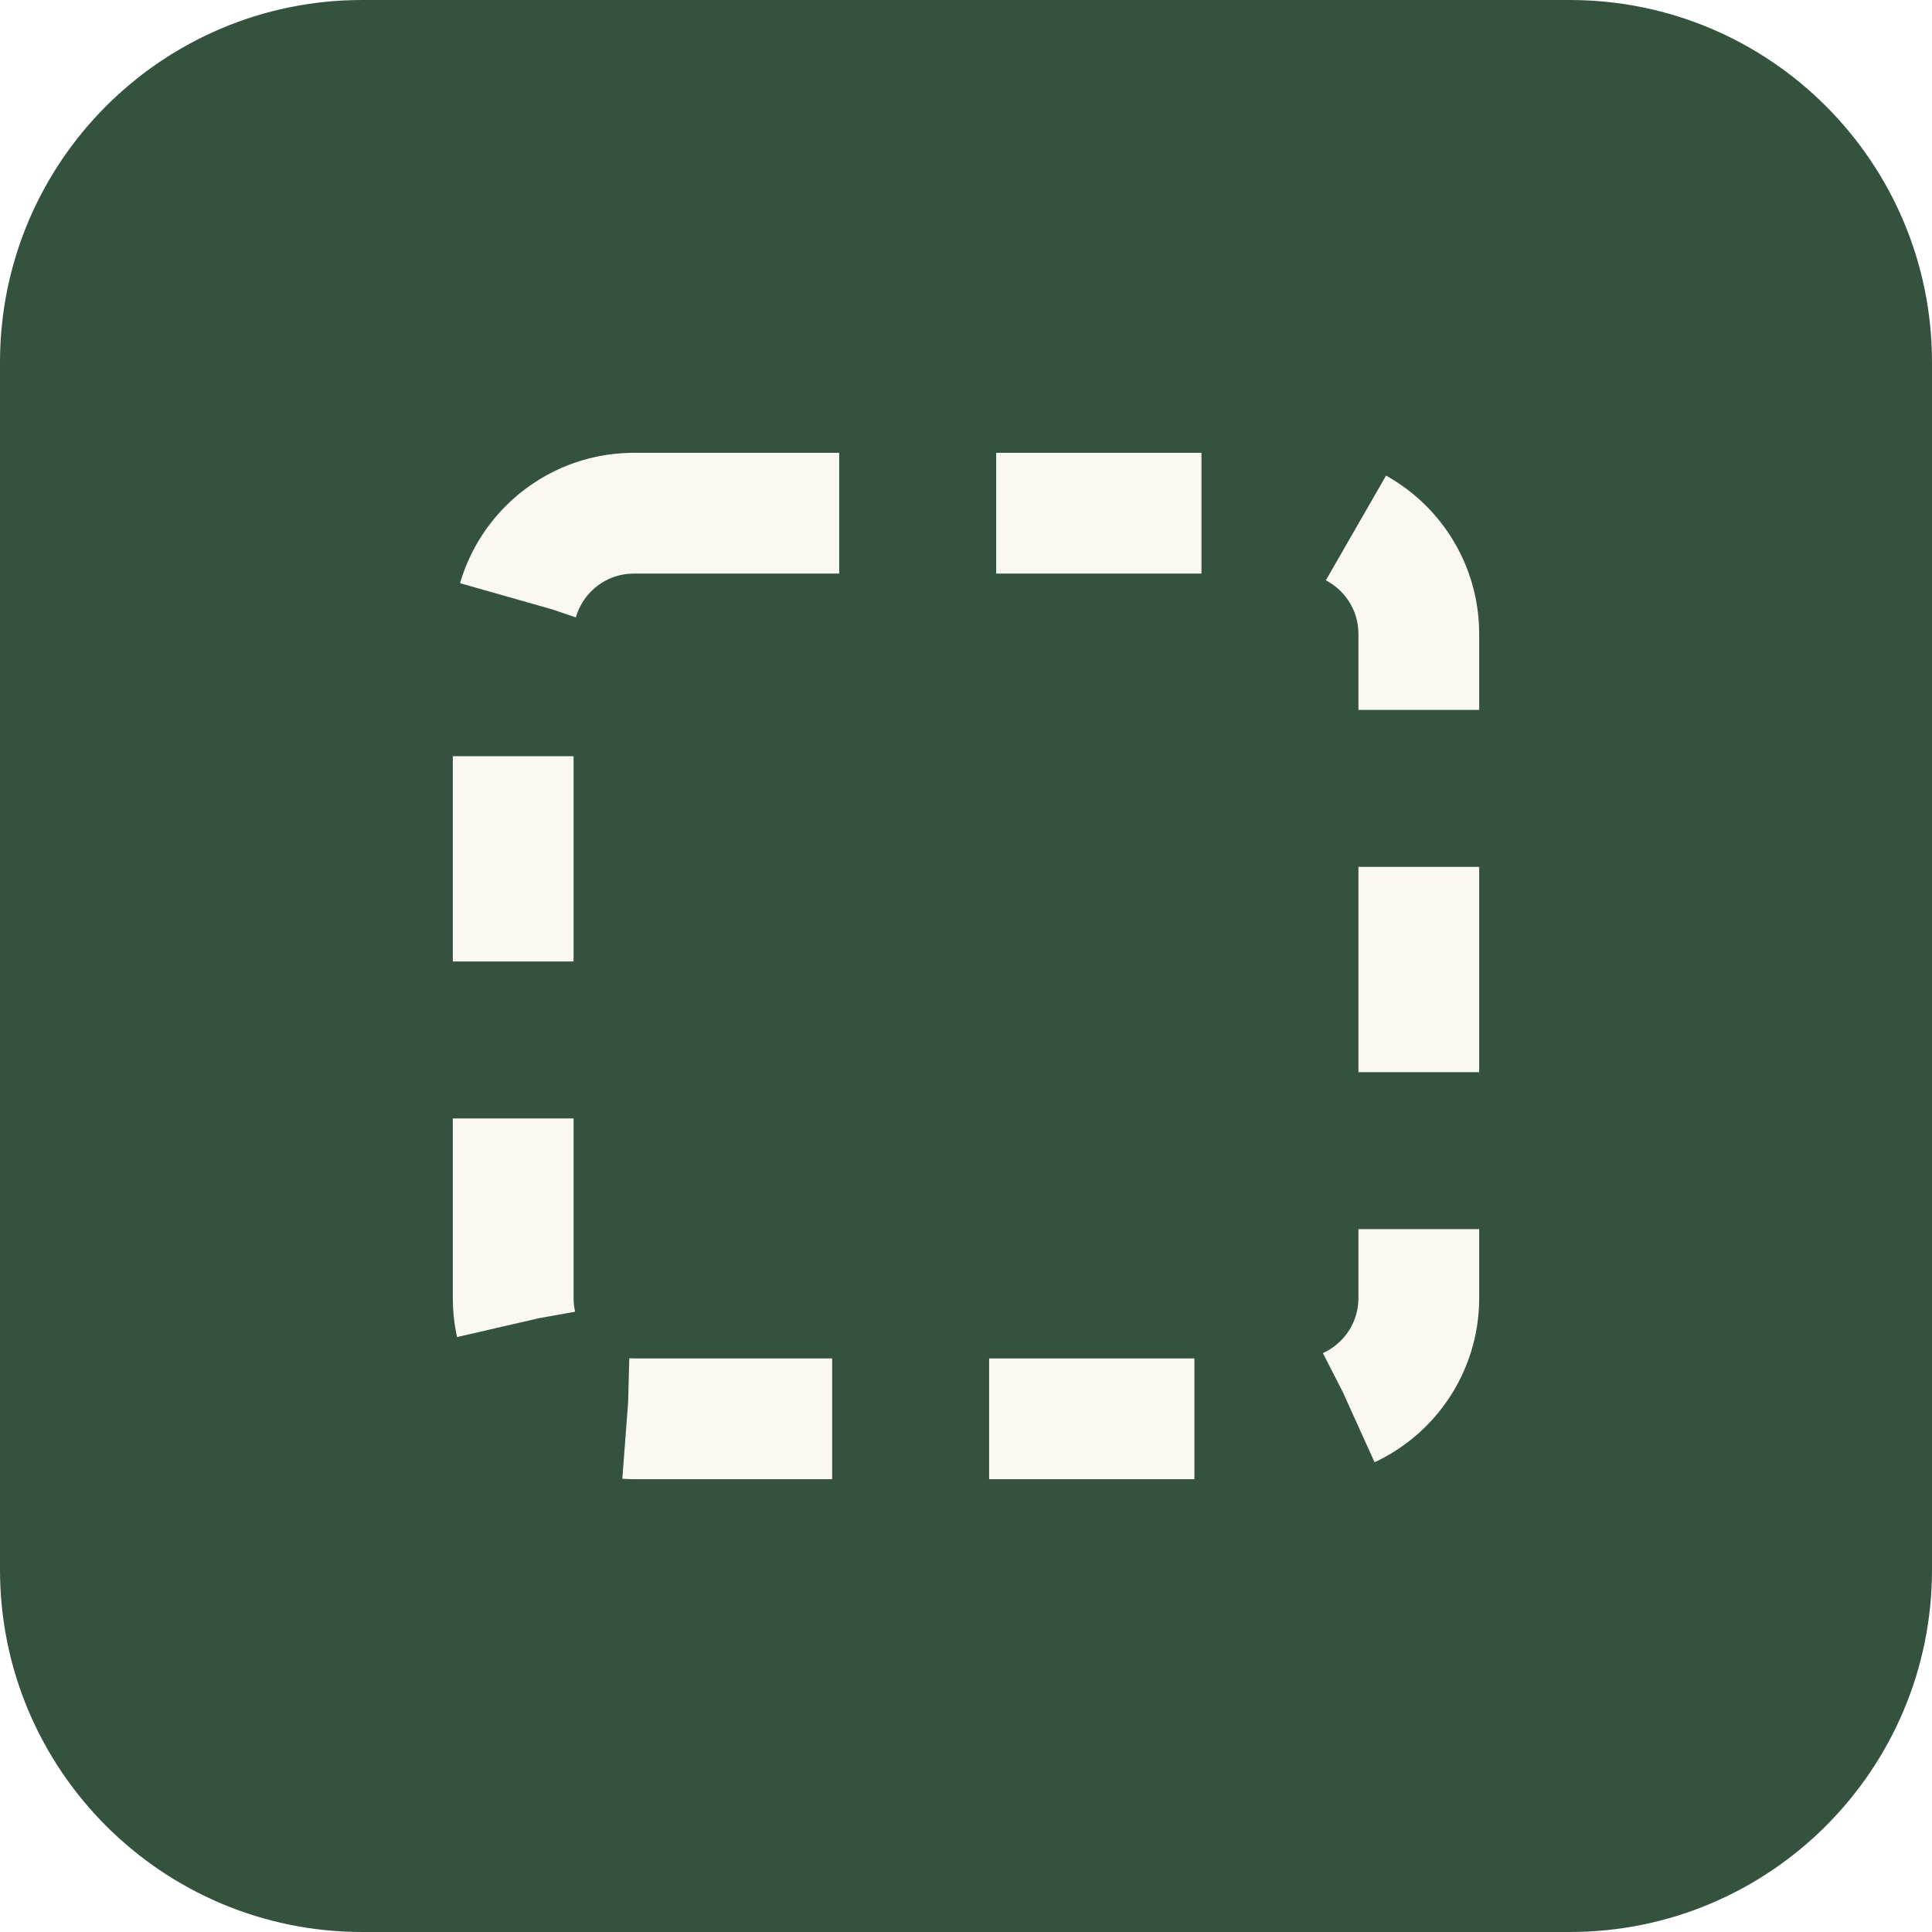
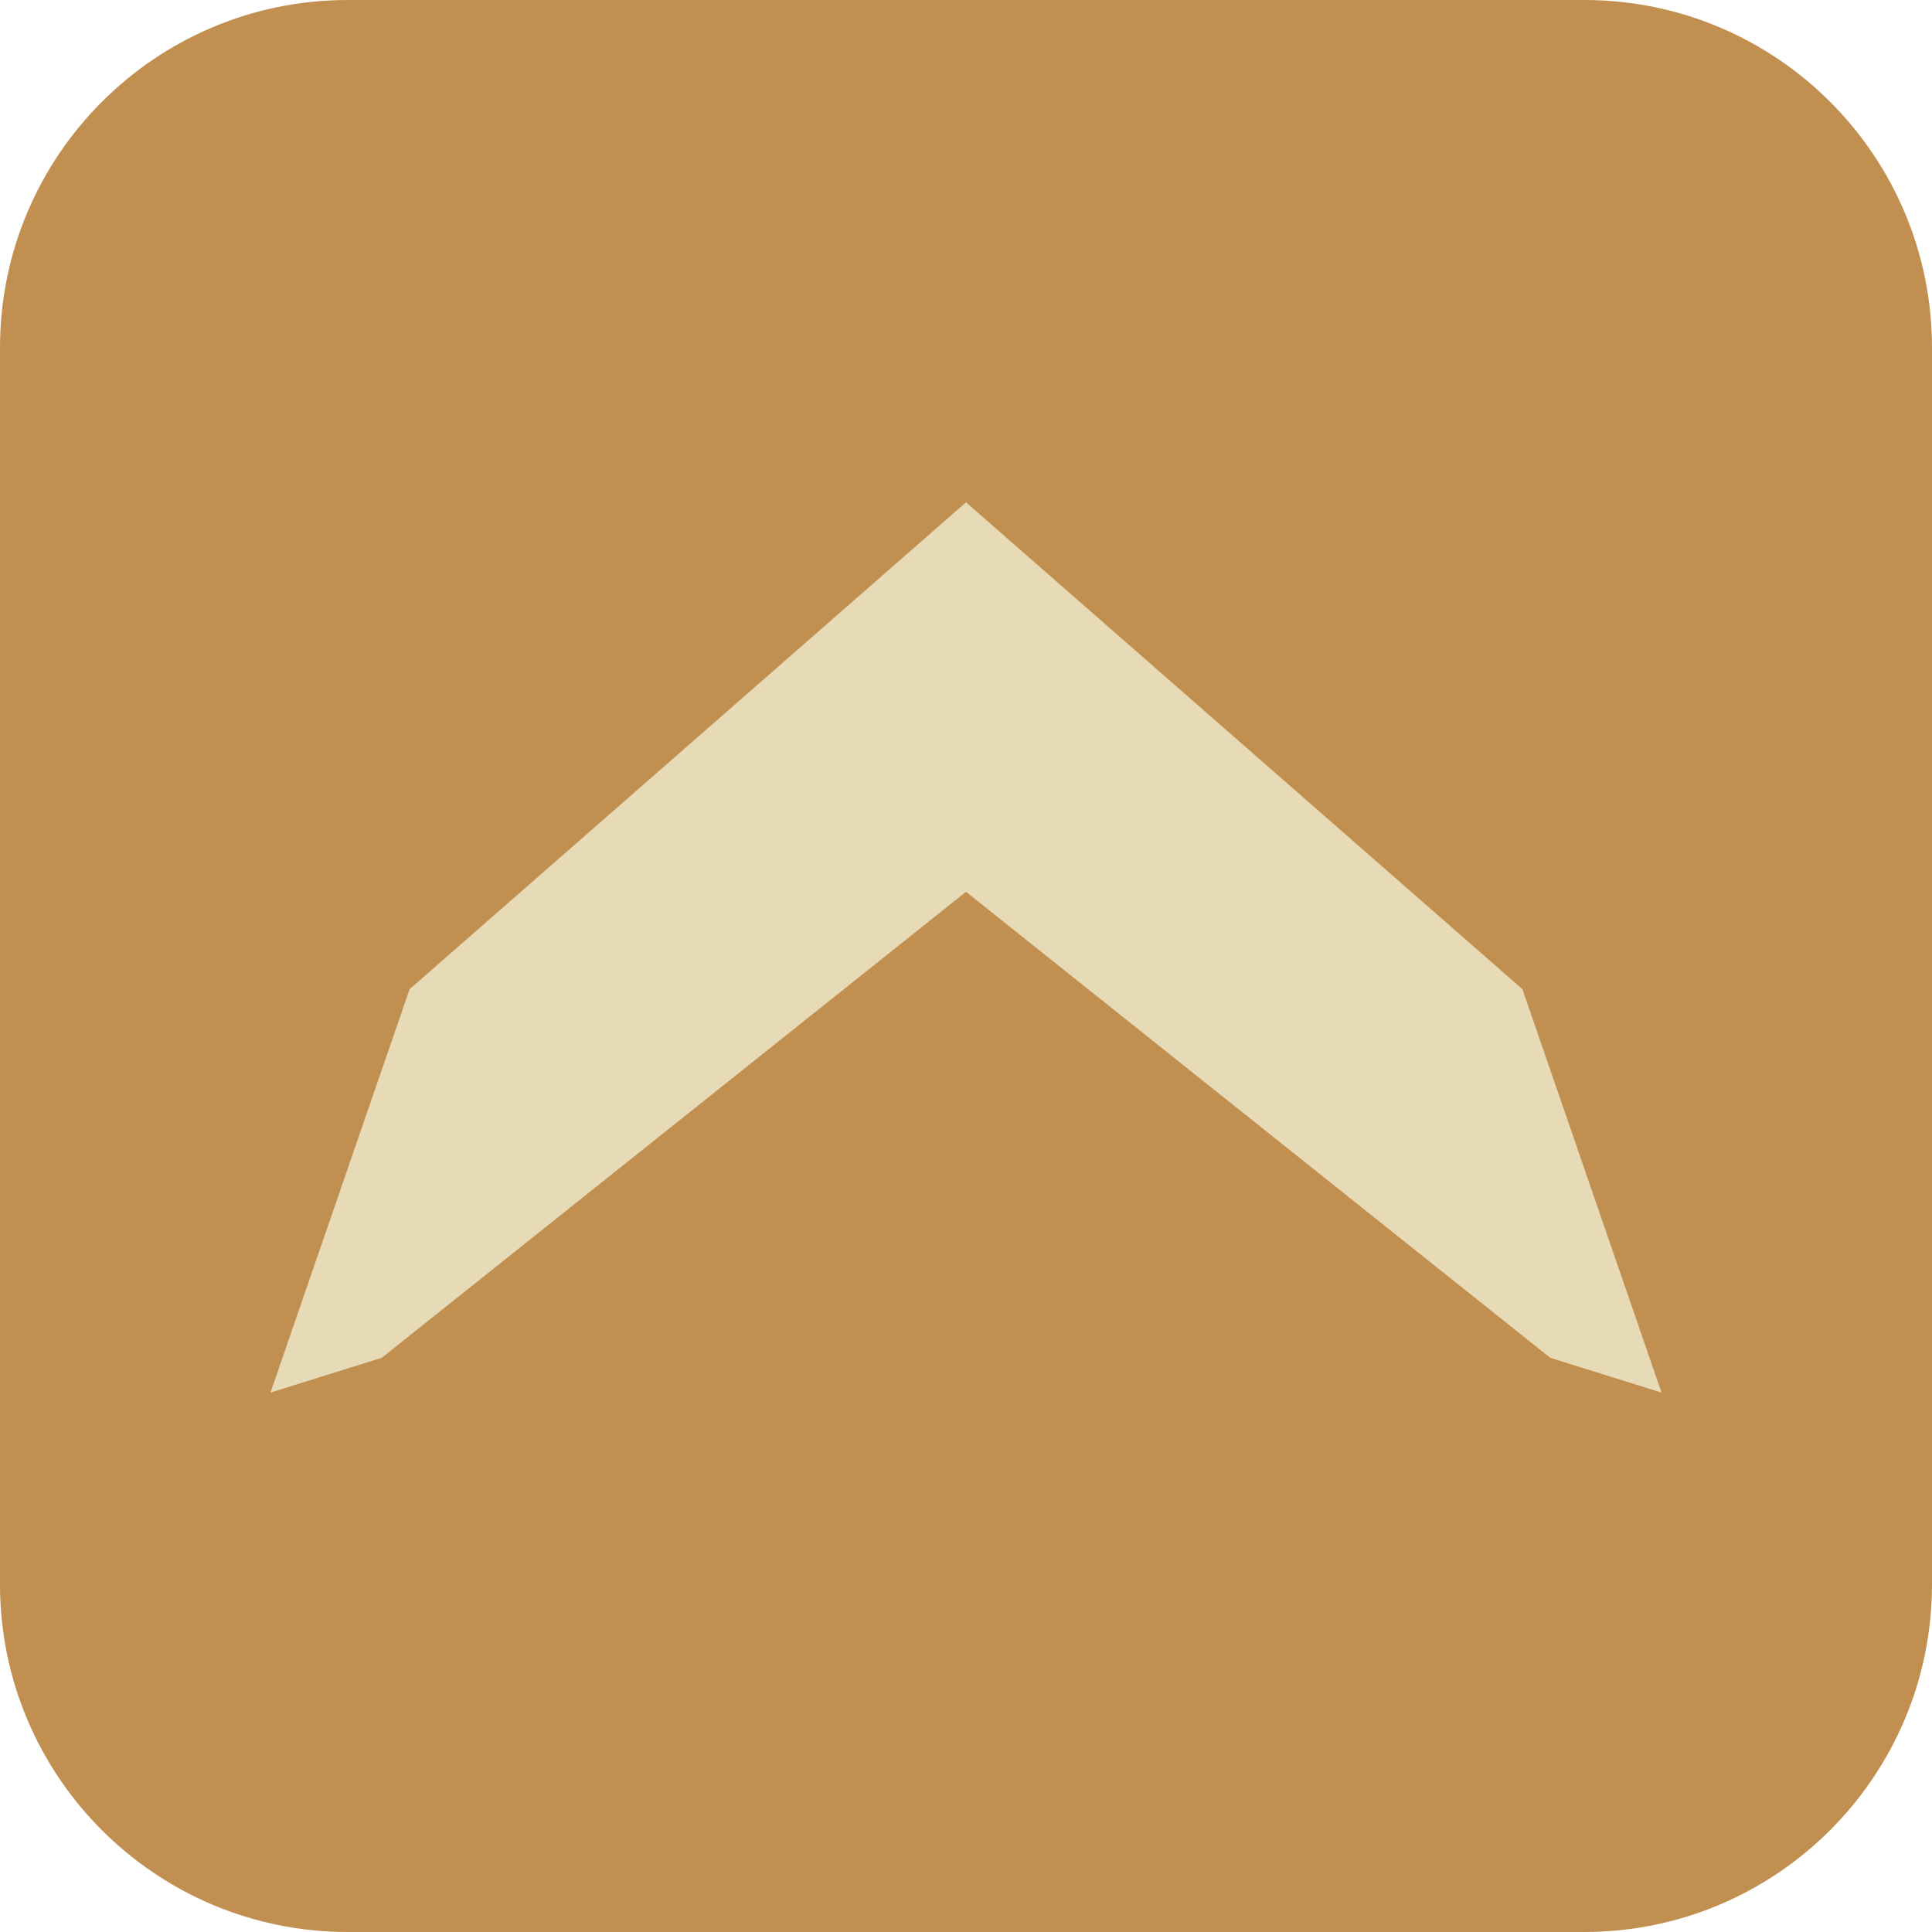
- <svg xmlns="http://www.w3.org/2000/svg" viewBox="0 0 32 32">
-   <rect width="32" height="32" rx="6" fill="#35523F" />
-   <rect x="8.5" y="8.5" width="15" height="15" rx="2" fill="none" stroke="#FAF8F2" stroke-width="2" stroke-dasharray="3.4 2.6" />
+ <svg xmlns="http://www.w3.org/2000/svg" viewBox="0 0 100 100">
+   <rect width="100" height="100" rx="18" fill="#C18F50" />
+   <path d="M50 0 L90 35 L100 64 L92 61.5 L50 28 L8 61.5 L0 64 L10 35 Z" fill="#E7DAB7" transform="translate(14 26) scale(0.72)" />
</svg>
